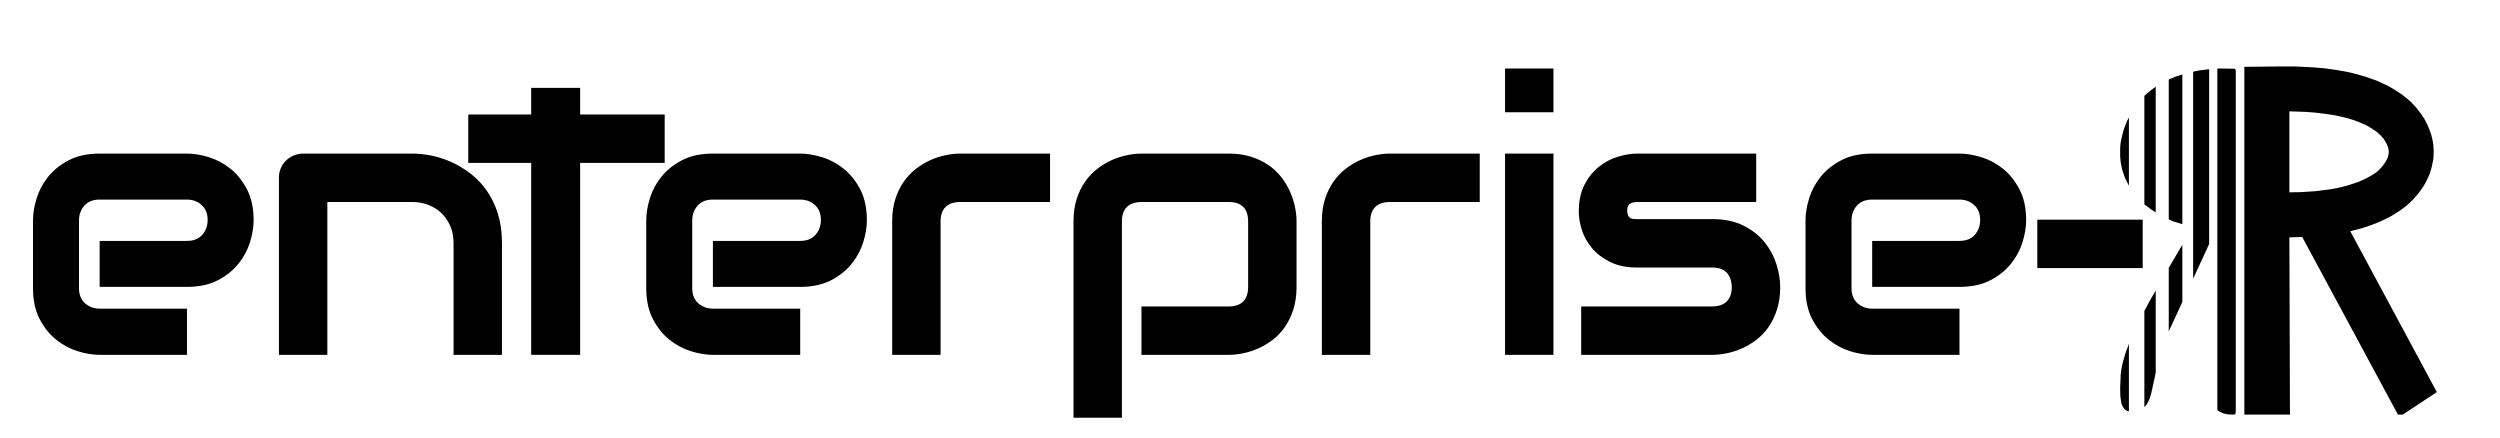
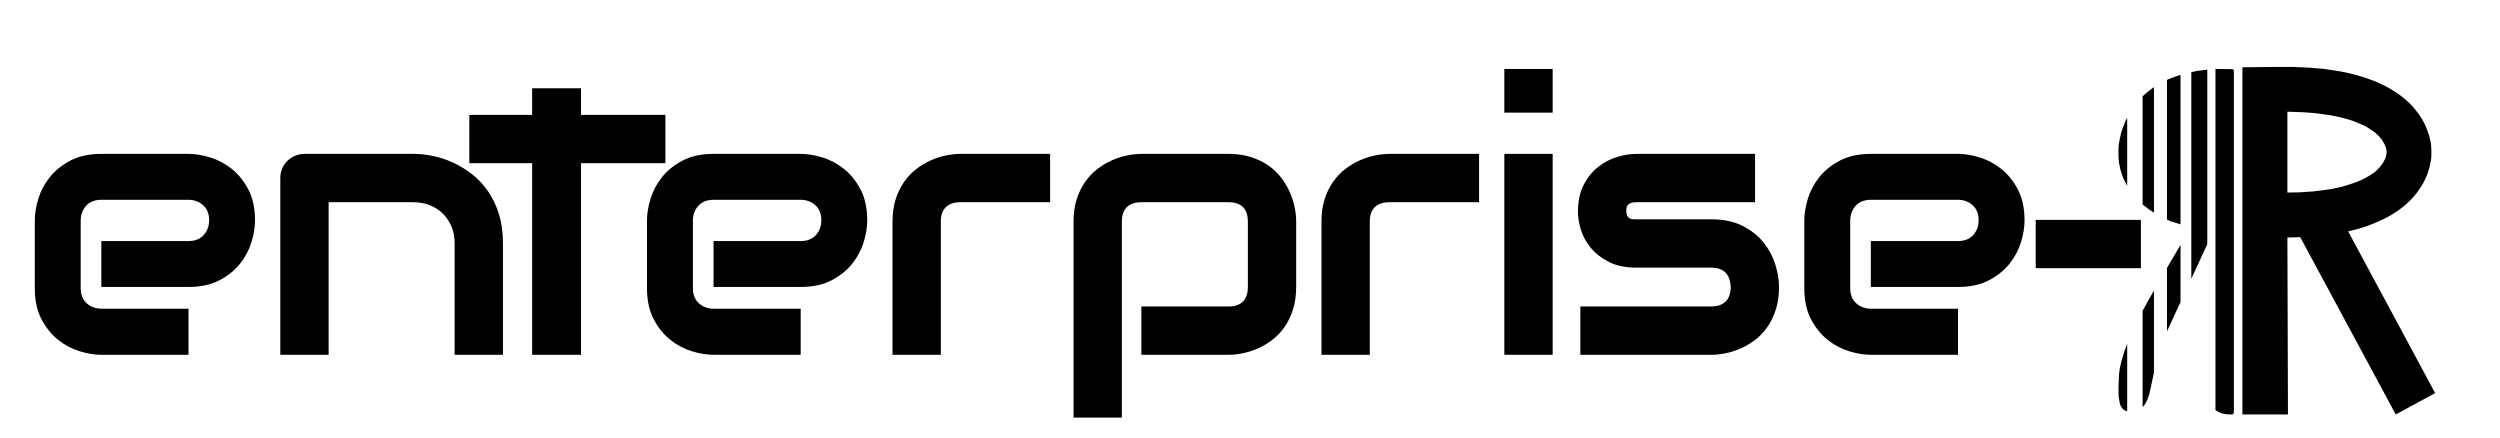
- <svg xmlns="http://www.w3.org/2000/svg" viewBox="-94 -1906 13398 2350" width="320" height="56" role="img" aria-label="Enterprise-R">
+ <svg xmlns="http://www.w3.org/2000/svg" viewBox="-95 -1909 13403 2354" width="320" height="56" role="img" aria-label="Enterprise-R">
  <g id="lockup">
    <g id="word" fill="#000000">
      <path d="M1253 -723Q1253 -669 1234.0 -606.5Q1215 -544 1172.5 -490.5Q1130 -437 1061.5 -401.0Q993 -365 895 -365H426V-612H895Q948 -612 977.0 -644.5Q1006 -677 1006 -725Q1006 -776 973.5 -805.0Q941 -834 895 -834H426Q373 -834 344.0 -801.5Q315 -769 315 -721V-358Q315 -306 347.5 -277.0Q380 -248 428 -248H895V0H426Q372 0 309.5 -19.0Q247 -38 193.5 -80.5Q140 -123 104.0 -191.5Q68 -260 68 -358V-723Q68 -777 87.0 -839.5Q106 -902 148.5 -955.5Q191 -1009 259.5 -1045.0Q328 -1081 426 -1081H895Q949 -1081 1011.5 -1062.0Q1074 -1043 1127.5 -1000.5Q1181 -958 1217.0 -889.5Q1253 -821 1253 -723Z" />
      <path d="M2587 0H2327V-600Q2327 -651 2309.5 -691.5Q2292 -732 2262.0 -761.0Q2232 -790 2191.5 -805.5Q2151 -821 2104 -821H1649V0H1389V-952Q1389 -979 1399.0 -1002.5Q1409 -1026 1427.0 -1043.5Q1445 -1061 1469.0 -1071.0Q1493 -1081 1520 -1081H2106Q2155 -1081 2209.5 -1070.0Q2264 -1059 2317.5 -1034.5Q2371 -1010 2419.5 -972.5Q2468 -935 2505.5 -881.5Q2543 -828 2565.0 -758.0Q2587 -688 2587 -600Z" />
      <path d="M2744 -1031H2406V-1291H2744V-1434H3007V-1291H3461V-1031H3007V0H2744Z" />
      <path d="M4547 -723Q4547 -669 4528.0 -606.5Q4509 -544 4466.5 -490.5Q4424 -437 4355.5 -401.0Q4287 -365 4189 -365H3720V-612H4189Q4242 -612 4271.0 -644.5Q4300 -677 4300 -725Q4300 -776 4267.5 -805.0Q4235 -834 4189 -834H3720Q3667 -834 3638.0 -801.5Q3609 -769 3609 -721V-358Q3609 -306 3641.5 -277.0Q3674 -248 3722 -248H4189V0H3720Q3666 0 3603.5 -19.0Q3541 -38 3487.5 -80.5Q3434 -123 3398.0 -191.5Q3362 -260 3362 -358V-723Q3362 -777 3381.0 -839.5Q3400 -902 3442.5 -955.5Q3485 -1009 3553.5 -1045.0Q3622 -1081 3720 -1081H4189Q4243 -1081 4305.5 -1062.0Q4368 -1043 4421.5 -1000.5Q4475 -958 4511.0 -889.5Q4547 -821 4547 -723Z" />
      <path d="M5531 -821H5050Q4997 -821 4970.0 -794.5Q4943 -768 4943 -717V0H4683V-717Q4683 -784 4700.0 -837.0Q4717 -890 4745.5 -930.5Q4774 -971 4811.0 -999.5Q4848 -1028 4888.5 -1046.0Q4929 -1064 4970.5 -1072.5Q5012 -1081 5048 -1081H5531Z" />
      <path d="M6855 -365Q6855 -298 6838.0 -244.5Q6821 -191 6793.0 -150.5Q6765 -110 6728.0 -81.5Q6691 -53 6650.5 -35.0Q6610 -17 6569.0 -8.5Q6528 0 6491 0H6022V-260H6491Q6543 -260 6569.0 -287.0Q6595 -314 6595 -365V-715Q6595 -769 6568.5 -795.0Q6542 -821 6491 -821H6024Q5971 -821 5944.0 -794.5Q5917 -768 5917 -717V338H5657V-717Q5657 -784 5674.0 -837.0Q5691 -890 5719.5 -930.5Q5748 -971 5785.0 -999.5Q5822 -1028 5862.5 -1046.0Q5903 -1064 5944.5 -1072.5Q5986 -1081 6022 -1081H6491Q6558 -1081 6611.0 -1064.0Q6664 -1047 6704.5 -1019.0Q6745 -991 6773.5 -954.0Q6802 -917 6820.0 -876.5Q6838 -836 6846.5 -795.0Q6855 -754 6855 -717Z" />
      <path d="M7839 -821H7358Q7305 -821 7278.0 -794.5Q7251 -768 7251 -717V0H6991V-717Q6991 -784 7008.0 -837.0Q7025 -890 7053.5 -930.5Q7082 -971 7119.0 -999.5Q7156 -1028 7196.5 -1046.0Q7237 -1064 7278.5 -1072.5Q7320 -1081 7356 -1081H7839Z" />
      <path d="M8235 -1303H7975V-1538H8235ZM8235 0H7975V-1081H8235Z" />
      <path d="M9453 -365Q9453 -298 9436.0 -244.5Q9419 -191 9391.0 -150.5Q9363 -110 9326.0 -81.5Q9289 -53 9248.5 -35.0Q9208 -17 9166.5 -8.5Q9125 0 9088 0H8384V-260H9086Q9139 -260 9166.0 -287.0Q9193 -314 9193 -365Q9188 -469 9088 -469H8685Q8599 -469 8539.0 -499.0Q8479 -529 8441.5 -574.0Q8404 -619 8387.5 -671.0Q8371 -723 8371 -768Q8371 -855 8402.0 -914.5Q8433 -974 8480.0 -1011.0Q8527 -1048 8582.0 -1064.5Q8637 -1081 8685 -1081H9324V-821H8687Q8667 -821 8655.5 -816.5Q8644 -812 8638.5 -804.5Q8633 -797 8632.0 -788.5Q8631 -780 8631 -772Q8632 -756 8637.0 -747.0Q8642 -738 8649.5 -734.0Q8657 -730 8666.5 -729.5Q8676 -729 8685 -729H9088Q9188 -729 9258.0 -693.0Q9328 -657 9371.0 -602.5Q9414 -548 9433.5 -484.0Q9453 -420 9453 -365Z" />
      <path d="M10774 -723Q10774 -669 10755.0 -606.5Q10736 -544 10693.5 -490.5Q10651 -437 10582.5 -401.0Q10514 -365 10416 -365H9947V-612H10416Q10469 -612 10498.0 -644.5Q10527 -677 10527 -725Q10527 -776 10494.5 -805.0Q10462 -834 10416 -834H9947Q9894 -834 9865.0 -801.5Q9836 -769 9836 -721V-358Q9836 -306 9868.5 -277.0Q9901 -248 9949 -248H10416V0H9947Q9893 0 9830.5 -19.0Q9768 -38 9714.5 -80.5Q9661 -123 9625.0 -191.5Q9589 -260 9589 -358V-723Q9589 -777 9608.0 -839.5Q9627 -902 9669.5 -955.5Q9712 -1009 9780.5 -1045.0Q9849 -1081 9947 -1081H10416Q10470 -1081 10532.5 -1062.0Q10595 -1043 10648.5 -1000.5Q10702 -958 10738.0 -889.5Q10774 -821 10774 -723Z" />
      <path d="M11400 -726V-466H10834V-726Z" />
    </g>
-     <g id="logo" transform="translate(-186.00,0)">
-       <path id="r-sage" fill="#000000" fill-rule="evenodd" d="M12377 321H12132V-1547L12314 -1549H12402L12490 -1545L12564 -1539L12639 -1528L12684 -1520L12714 -1513L12759 -1501L12789 -1492L12847 -1471L12875 -1458L12903 -1445L12929 -1430L12955 -1414L12980 -1397L13004 -1378L13027 -1358L13048 -1336L13067 -1313L13085 -1289L13101 -1264L13115 -1237L13126 -1210L13136 -1182L13143 -1153L13147 -1131L13149 -1094L13148 -1057L13141 -1020L13136 -999L13129 -977L13121 -957L13111 -936L13101 -917L13089 -898L13067 -867L13037 -833L13004 -802L12968 -775L12929 -750L12889 -729L12847 -710L12803 -693L12759 -679L12701 -664L13166 200L12983 321H12957L12443 -633L12374 -631ZM12374 -873 12436 -874 12513 -879 12562 -885 12611 -892 12658 -902 12703 -915 12745 -929 12783 -946 12816 -964 12843 -982 12854 -992 12873 -1012 12889 -1034 12896 -1047 12902 -1059 12905 -1071 12907 -1081 12908 -1091 12907 -1101 12905 -1111 12901 -1123 12895 -1136 12882 -1158 12865 -1178 12843 -1198 12830 -1207 12800 -1226 12783 -1235 12755 -1247 12725 -1259 12703 -1266 12658 -1278 12611 -1288 12562 -1295 12513 -1301 12462 -1305 12374 -1308Z" />
+     <g id="logo" transform="translate(-185.71,0)">
+       <path id="r-sage" fill="#000000" fill-rule="evenodd" d="M12377 321H12132V-1547L12314 -1549H12402L12490 -1545L12564 -1539L12639 -1528L12684 -1520L12714 -1513L12759 -1501L12789 -1492L12847 -1471L12875 -1458L12903 -1445L12929 -1430L12955 -1414L12980 -1397L13004 -1378L13027 -1358L13048 -1336L13067 -1313L13085 -1289L13101 -1264L13115 -1237L13126 -1210L13136 -1182L13143 -1153L13147 -1131L13149 -1094L13148 -1057L13141 -1020L13136 -999L13129 -977L13121 -957L13111 -936L13101 -917L13089 -898L13067 -867L13037 -833L13004 -802L12968 -775L12929 -750L12889 -729L12847 -710L12803 -693L12759 -679L12701 -664L13169 206L12957 321L12443 -633L12374 -631ZM12374 -873 12436 -874 12513 -879 12562 -885 12611 -892 12658 -902 12703 -915 12745 -929 12783 -946 12816 -964 12843 -982 12854 -992 12873 -1012 12889 -1034 12896 -1047 12902 -1059 12905 -1071 12907 -1081 12908 -1091 12907 -1101 12905 -1111 12901 -1123 12895 -1136 12882 -1158 12865 -1178 12843 -1198 12830 -1207 12800 -1226 12783 -1235 12755 -1247 12725 -1259 12703 -1266 12658 -1278 12611 -1288 12562 -1295 12513 -1301 12462 -1305 12374 -1308Z" />
      <path id="ship-trail" fill="#000000" d="M12086 300 12085 314 12083 318 12080 320 12073 321 12045 320 12021 315 12002 307 11987 297V-1538H11989L12078 -1537L12083 -1535L12085 -1531L12086 -1525ZM11857 -1521 11892 -1528 11940 -1534H11943V-595L11942 -593L11857 -409ZM11726 -1479 11732 -1482 11765 -1495 11799 -1506V-702L11746 -718L11726 -728ZM11595 -1391 11607 -1402 11630 -1421 11653 -1438 11656 -1440V-765L11631 -781L11596 -808L11595 -809ZM11512 -910 11510 -912 11491 -950 11484 -970 11475 -998 11468 -1033 11465 -1064V-1114L11467 -1135L11473 -1166L11481 -1199L11489 -1223L11503 -1258L11512 -1275ZM11726 -467 11788 -573 11799 -591V-284L11726 -126ZM11595 -237 11603 -251 11625 -292 11656 -345V96L11639 175L11631 211L11622 238L11613 257L11605 270L11599 277L11595 280ZM11512 303H11510L11502 301L11494 296L11487 290L11481 281L11476 272L11472 261L11466 225L11465 178L11468 106L11472 74L11480 38L11493 -7L11509 -51L11512 -60Z" />
    </g>
  </g>
</svg>
